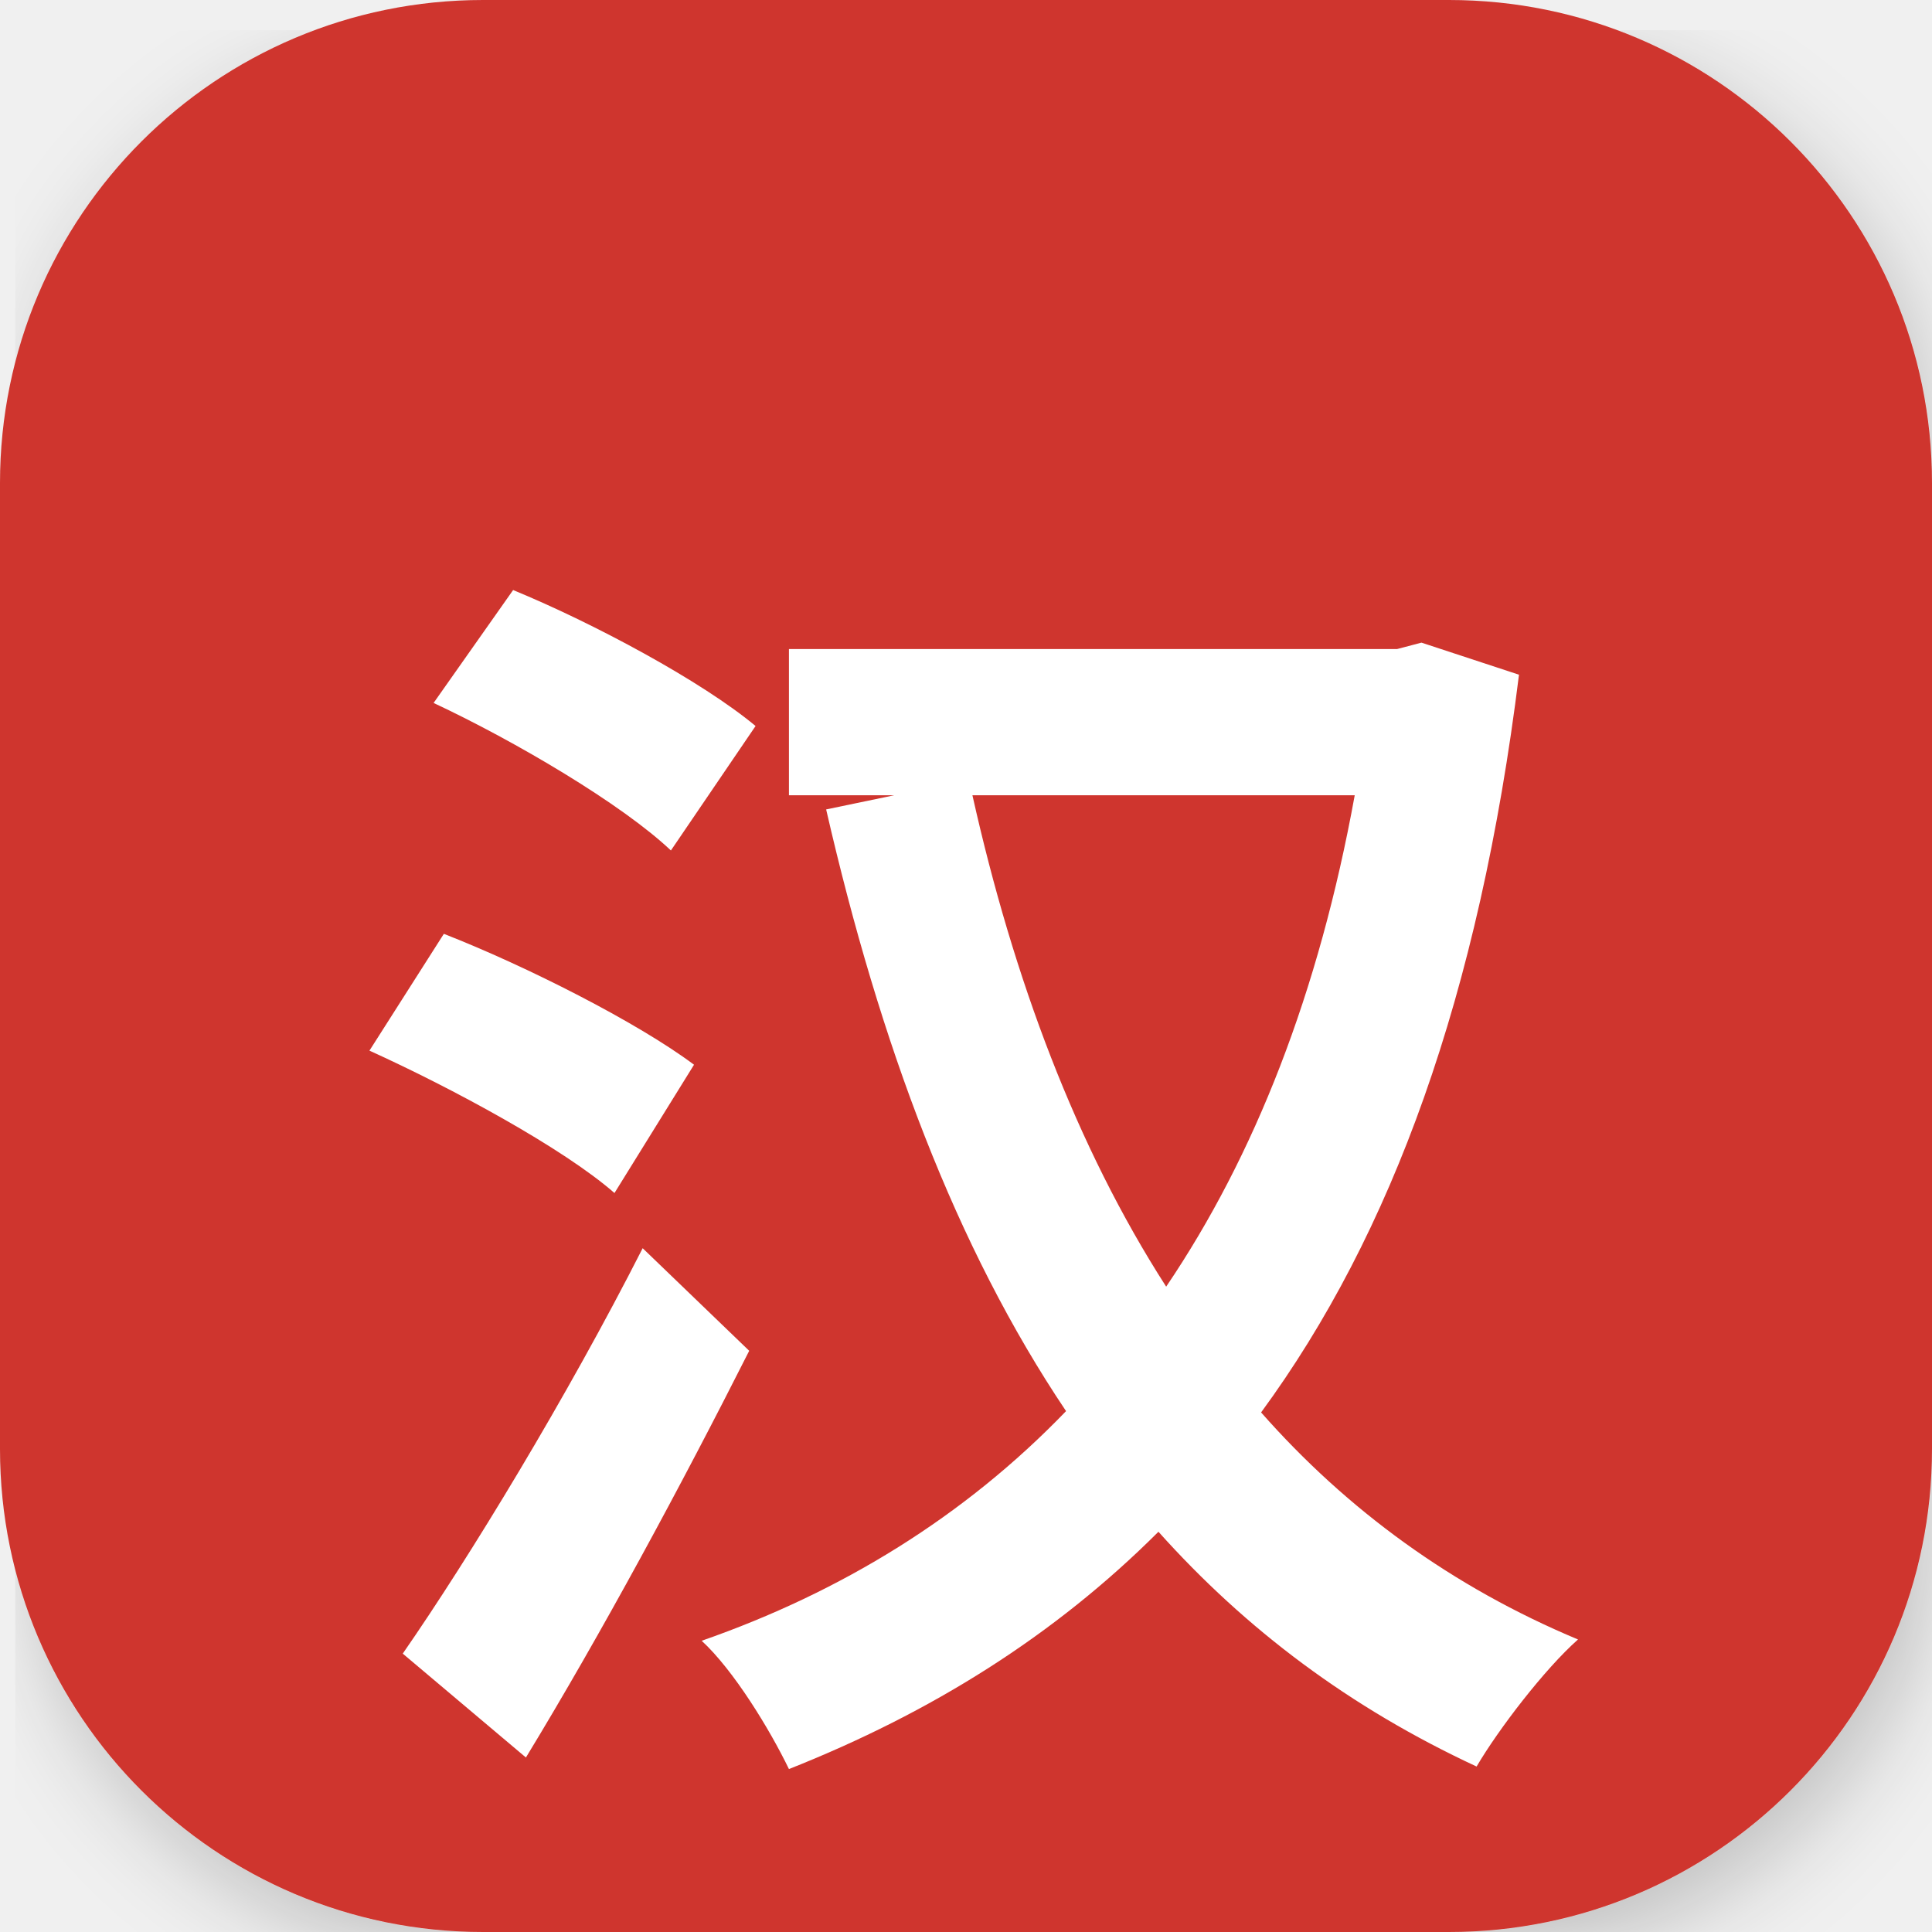
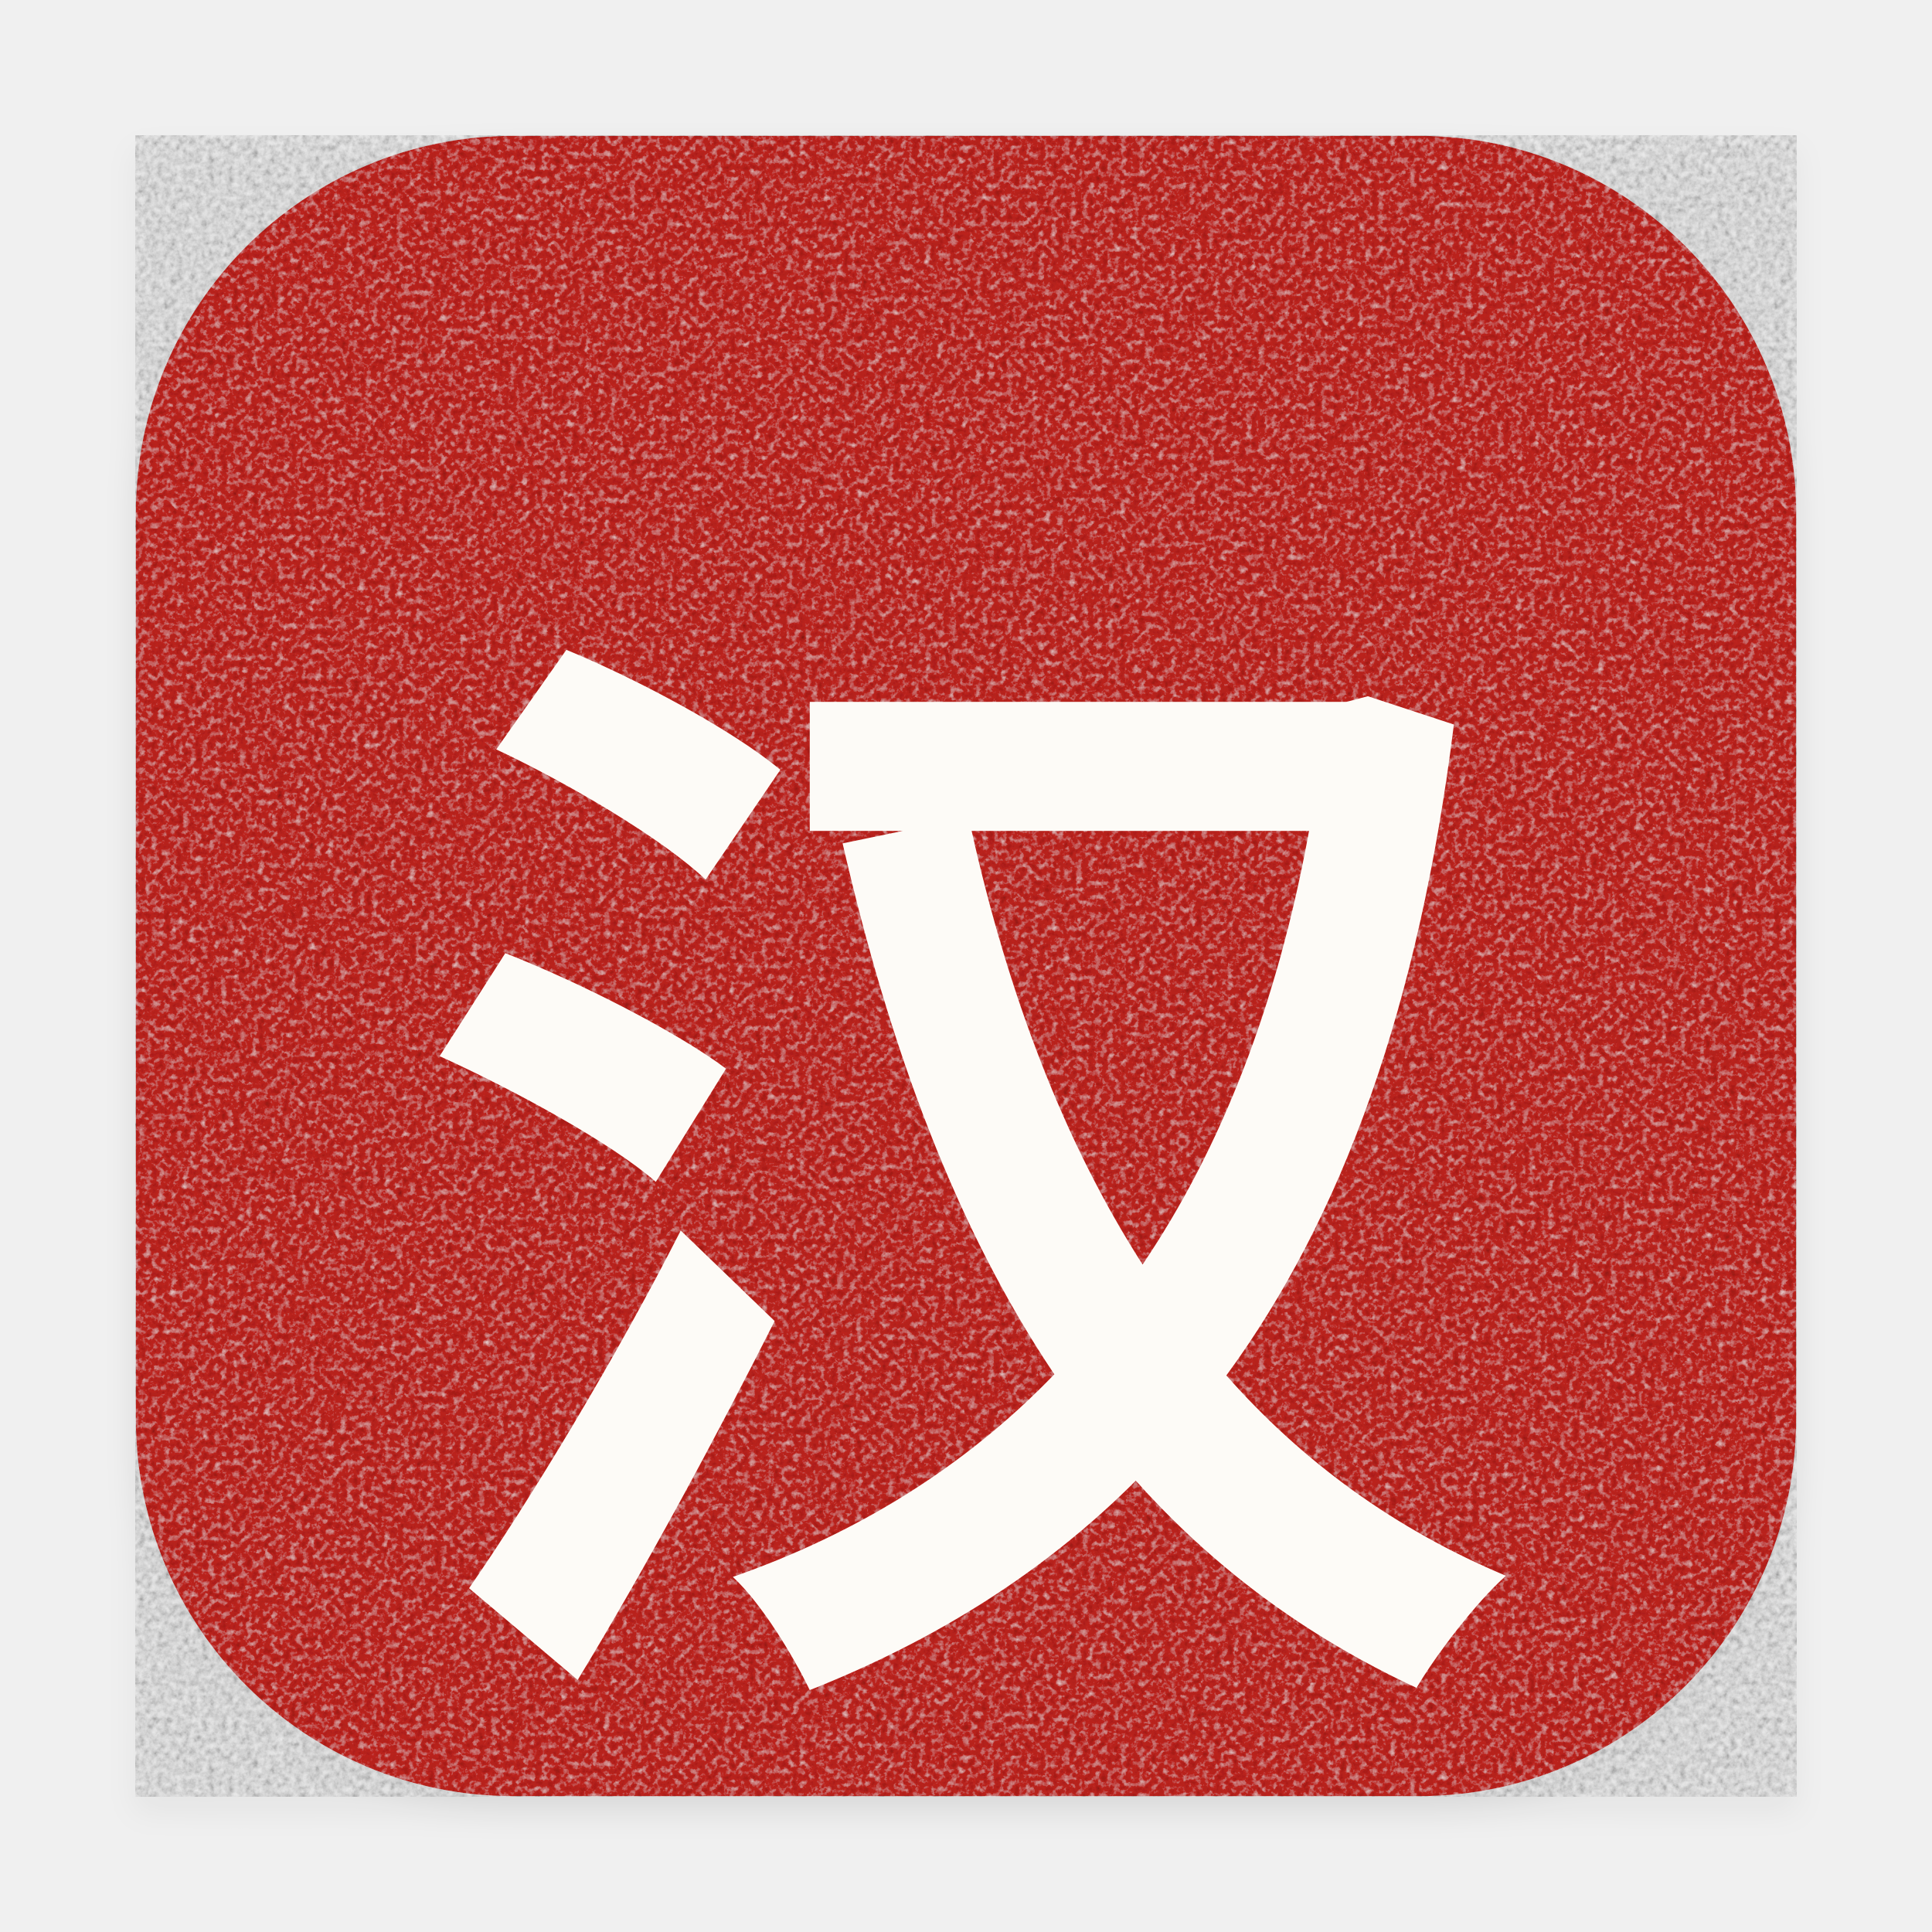
<svg xmlns="http://www.w3.org/2000/svg" viewBox="0 0 512 512">
  <defs>
-     <filter id="shadow" x="-20%" y="-20%" width="140%" height="140%">
-       <feDropShadow dx="4" dy="8" stdDeviation="12" flood-opacity="0.2" />
+     <filter id="seal-glow" x="-20%" y="-20%" width="140%" height="140%">
+       <feDropShadow dx="0" dy="12" stdDeviation="16" flood-opacity="0.25" />
+       <feDropShadow dx="0" dy="4" stdDeviation="4" flood-opacity="0.1" />
+     </filter>
+     <filter id="grain" x="0" y="0" width="100%" height="100%">
+       <feTurbulence type="fractalNoise" baseFrequency="0.6" numOctaves="3" result="noise" />
+       <feColorMatrix type="saturate" values="0" in="noise" result="desat" />
+       <feBlend mode="overlay" in="SourceGraphic" in2="desat" opacity="0.15" />
    </filter>
  </defs>
-   <rect width="512" height="512" rx="128" fill="#cf352e" filter="url(#shadow)" />
-   <text x="50%" y="50%" dx="0" dy="35" text-anchor="middle" dominant-baseline="central" fill="white" font-family="'Noto Serif SC', 'STKaiti', 'KaiTi', 'PMingLiU', serif" font-weight="bold" font-size="340">汉</text>
+   <g filter="url(#seal-glow)">
+     <rect width="440" height="440" x="36" y="36" rx="100" fill="#bc221b" filter="url(#grain)" />
+     <text x="50%" y="50%" dx="0" dy="35" text-anchor="middle" dominant-baseline="central" fill="#fdfbf7" font-family="'Noto Serif SC', serif" font-weight="bold" font-size="300">汉</text>
+   </g>
</svg>
